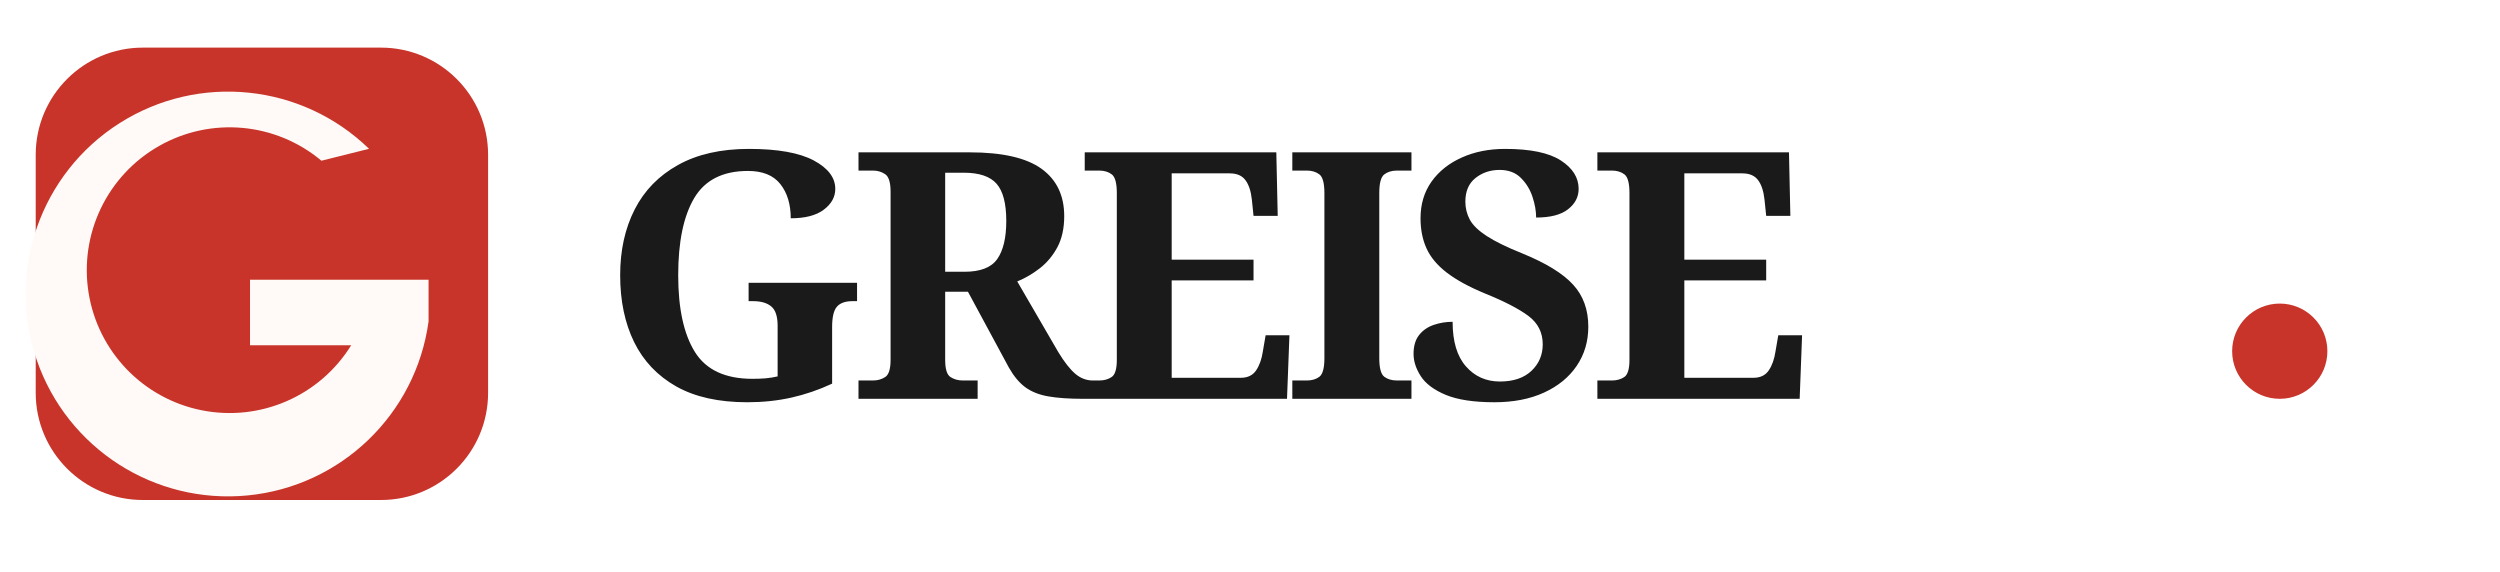
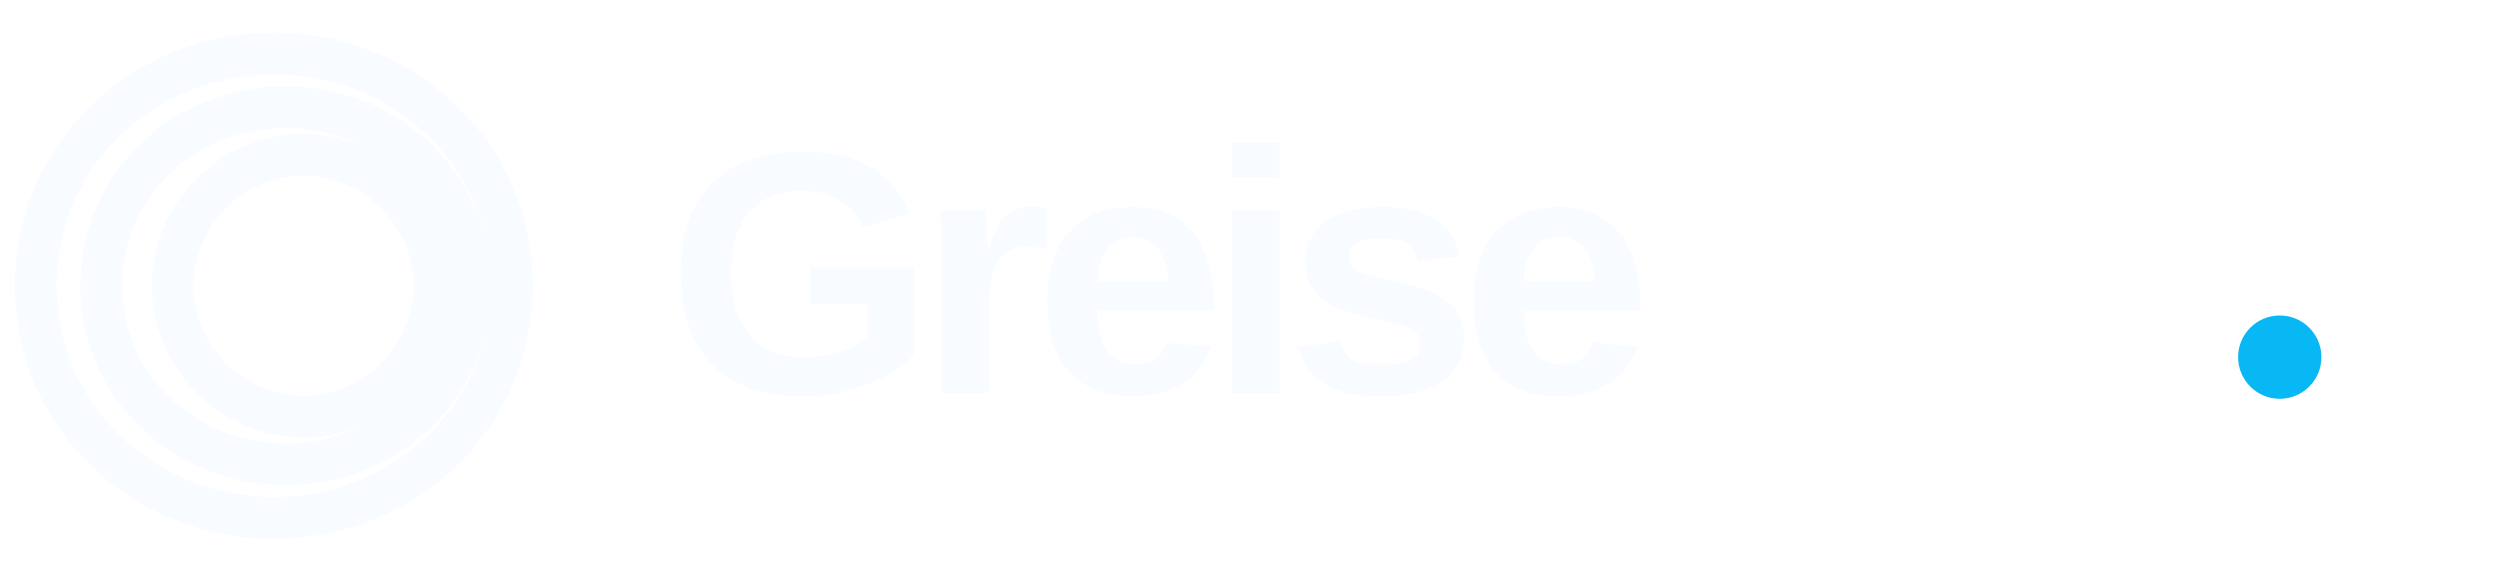
<svg xmlns="http://www.w3.org/2000/svg" viewBox="0 0 420 96" role="img" aria-labelledby="title">
-   <rect x="6" y="8" width="76" height="76" rx="18" fill="#c8342a" />
-   <path d="M54 27a24 24 0 1 0 5 31H42V47h30v7A34 34 0 1 1 62 25z" fill="#fffaf7" />
-   <text x="101" y="67" fill="#1a1a1a" font-family="Georgia,serif" font-size="58" font-weight="700" letter-spacing="-3">GREISE</text>
-   <circle cx="383" cy="59" r="8" fill="#c8342a" />
+   <g fill="none" stroke="#f8fbff" stroke-width="7" stroke-linecap="round">
+     <path d="M68 48c0 22-18 39-40 39S-12 70-12 48 6 9 28 9s40 17 40 39Z" transform="translate(18 0)" />
+     <path d="M61 48c0 17-14 30-31 30S-1 65-1 48 13 18 30 18s31 13 31 30Z" transform="translate(18 0)" />
+     <path d="M55 48c0 12-10 22-22 22S11 60 11 48s10-22 22-22 22 10 22 22Z" transform="translate(18 0)" />
+   </g>
+   <text x="112" y="66" fill="#f8fbff" font-family="Arial,sans-serif" font-size="58" font-weight="800" letter-spacing="-3">Greise</text>
+   <circle cx="383" cy="60" r="7" fill="#08b8f4" />
</svg>
